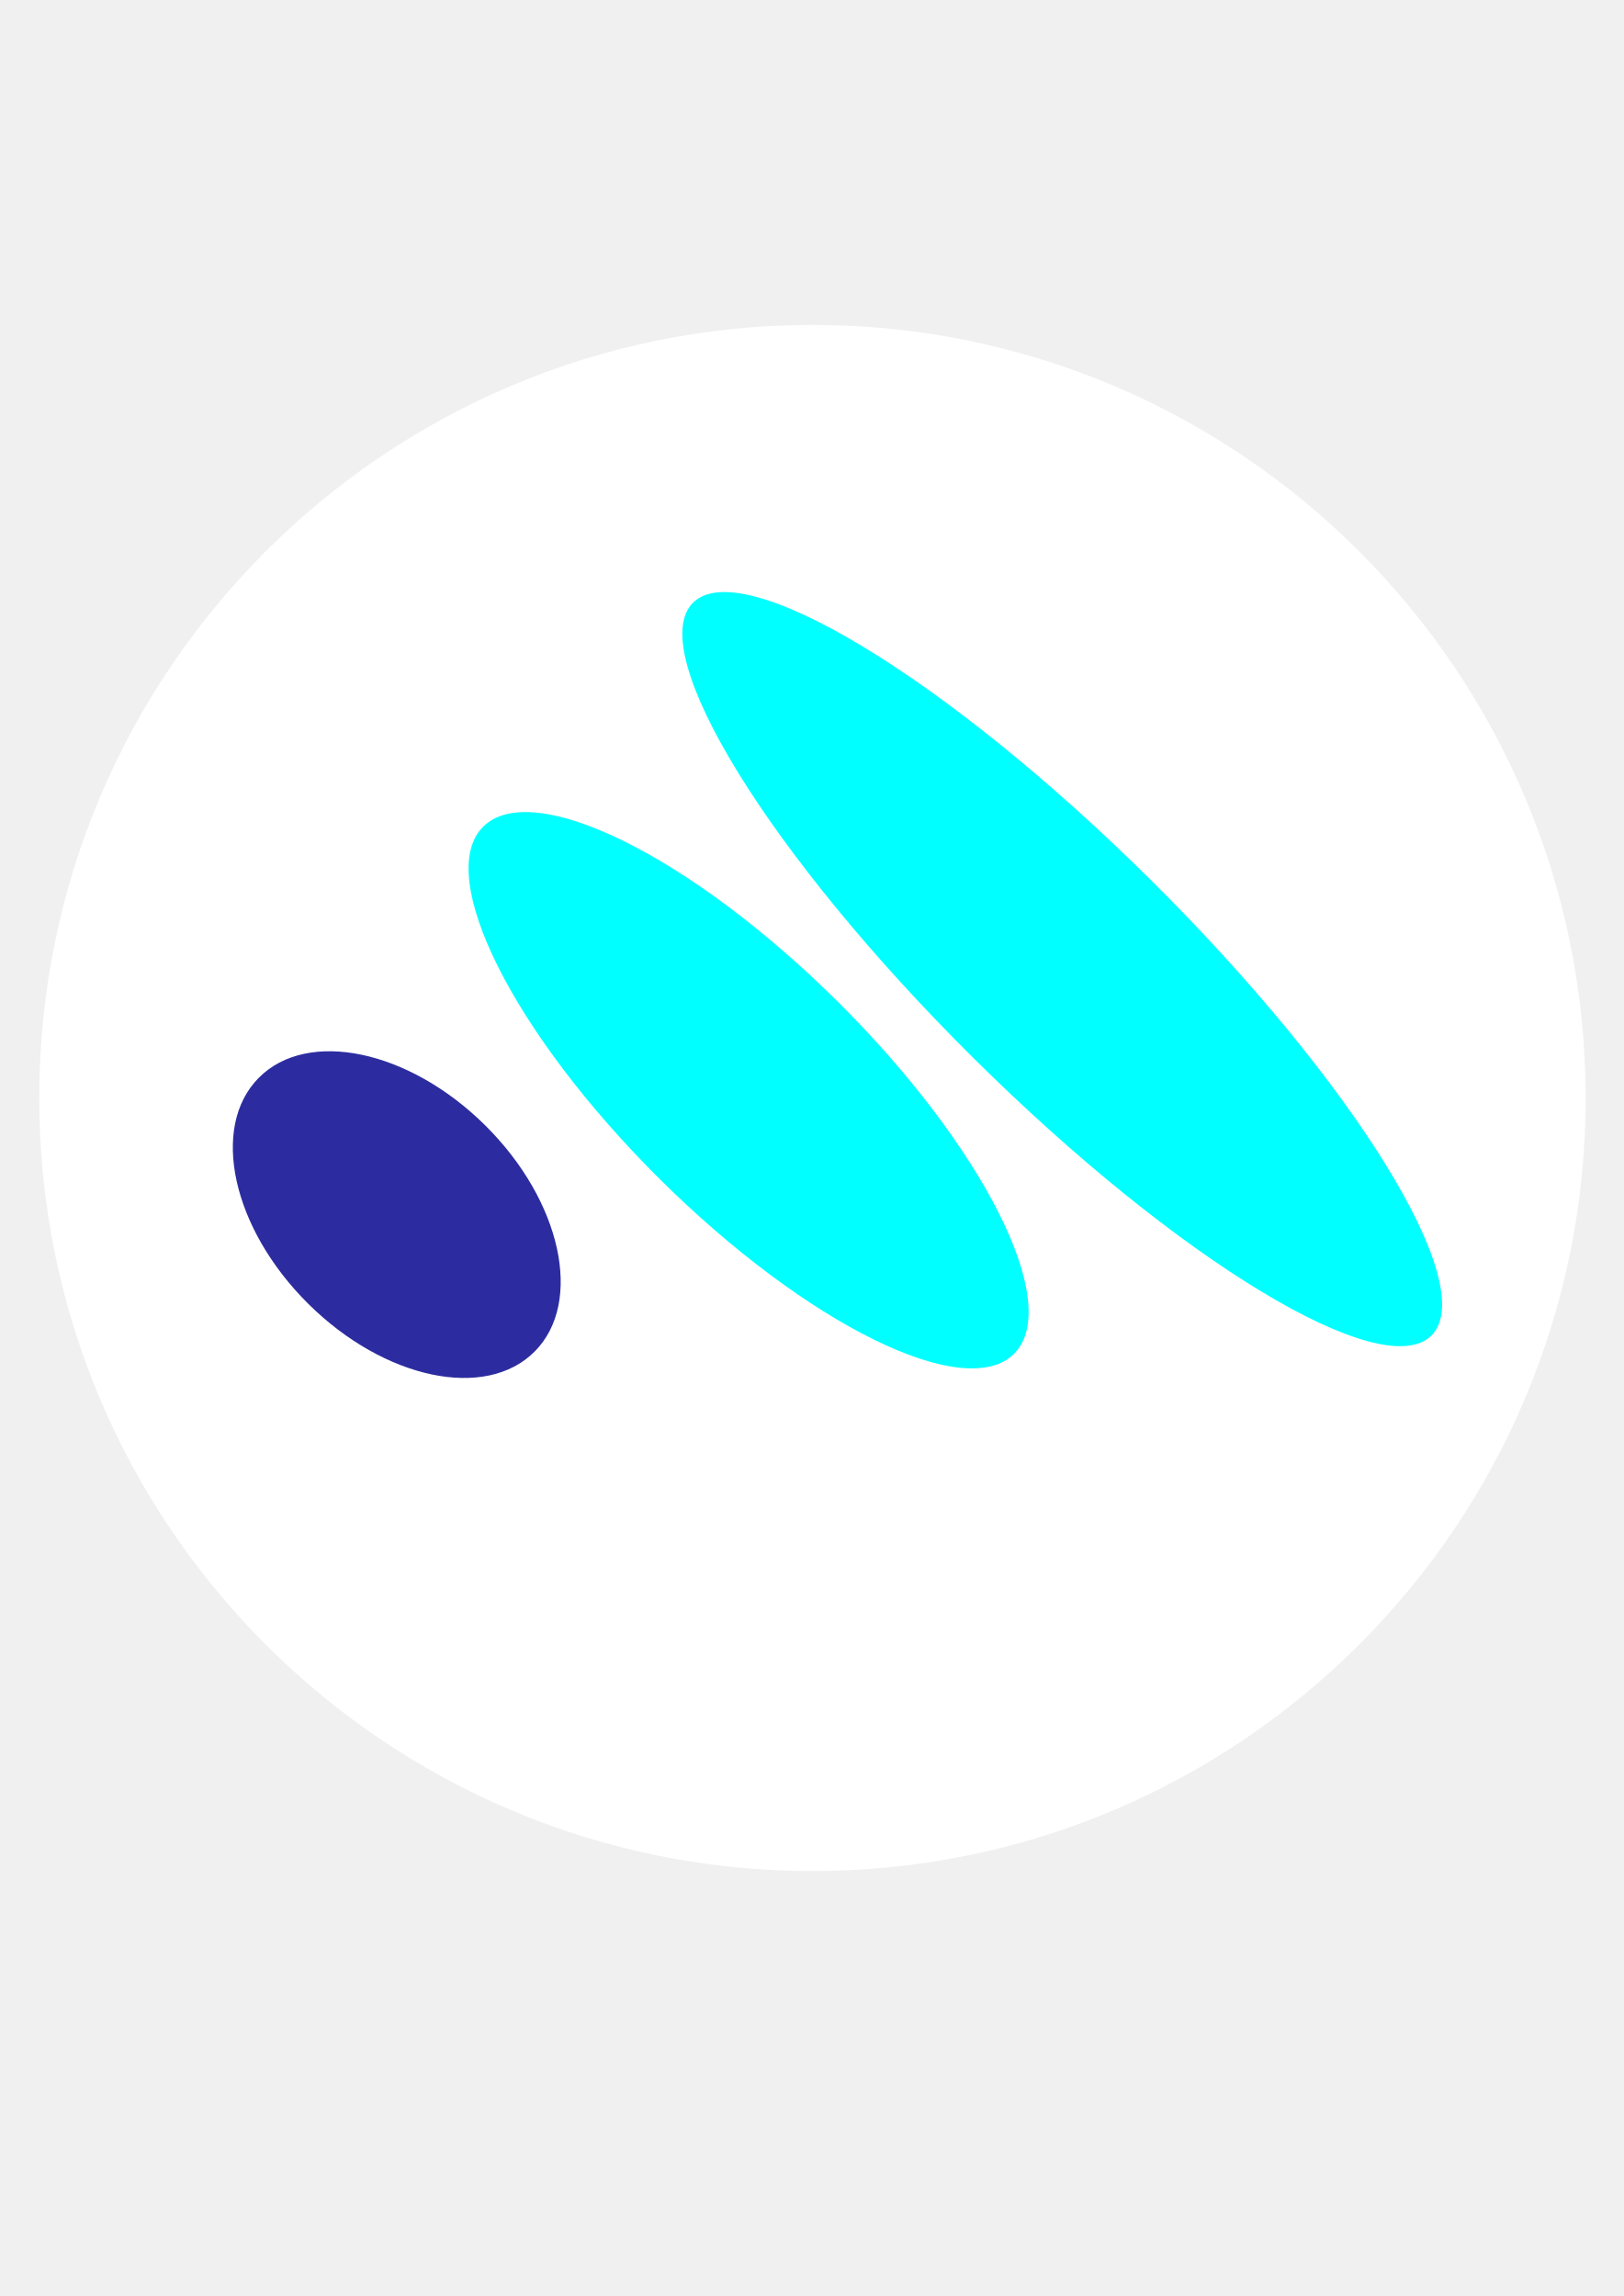
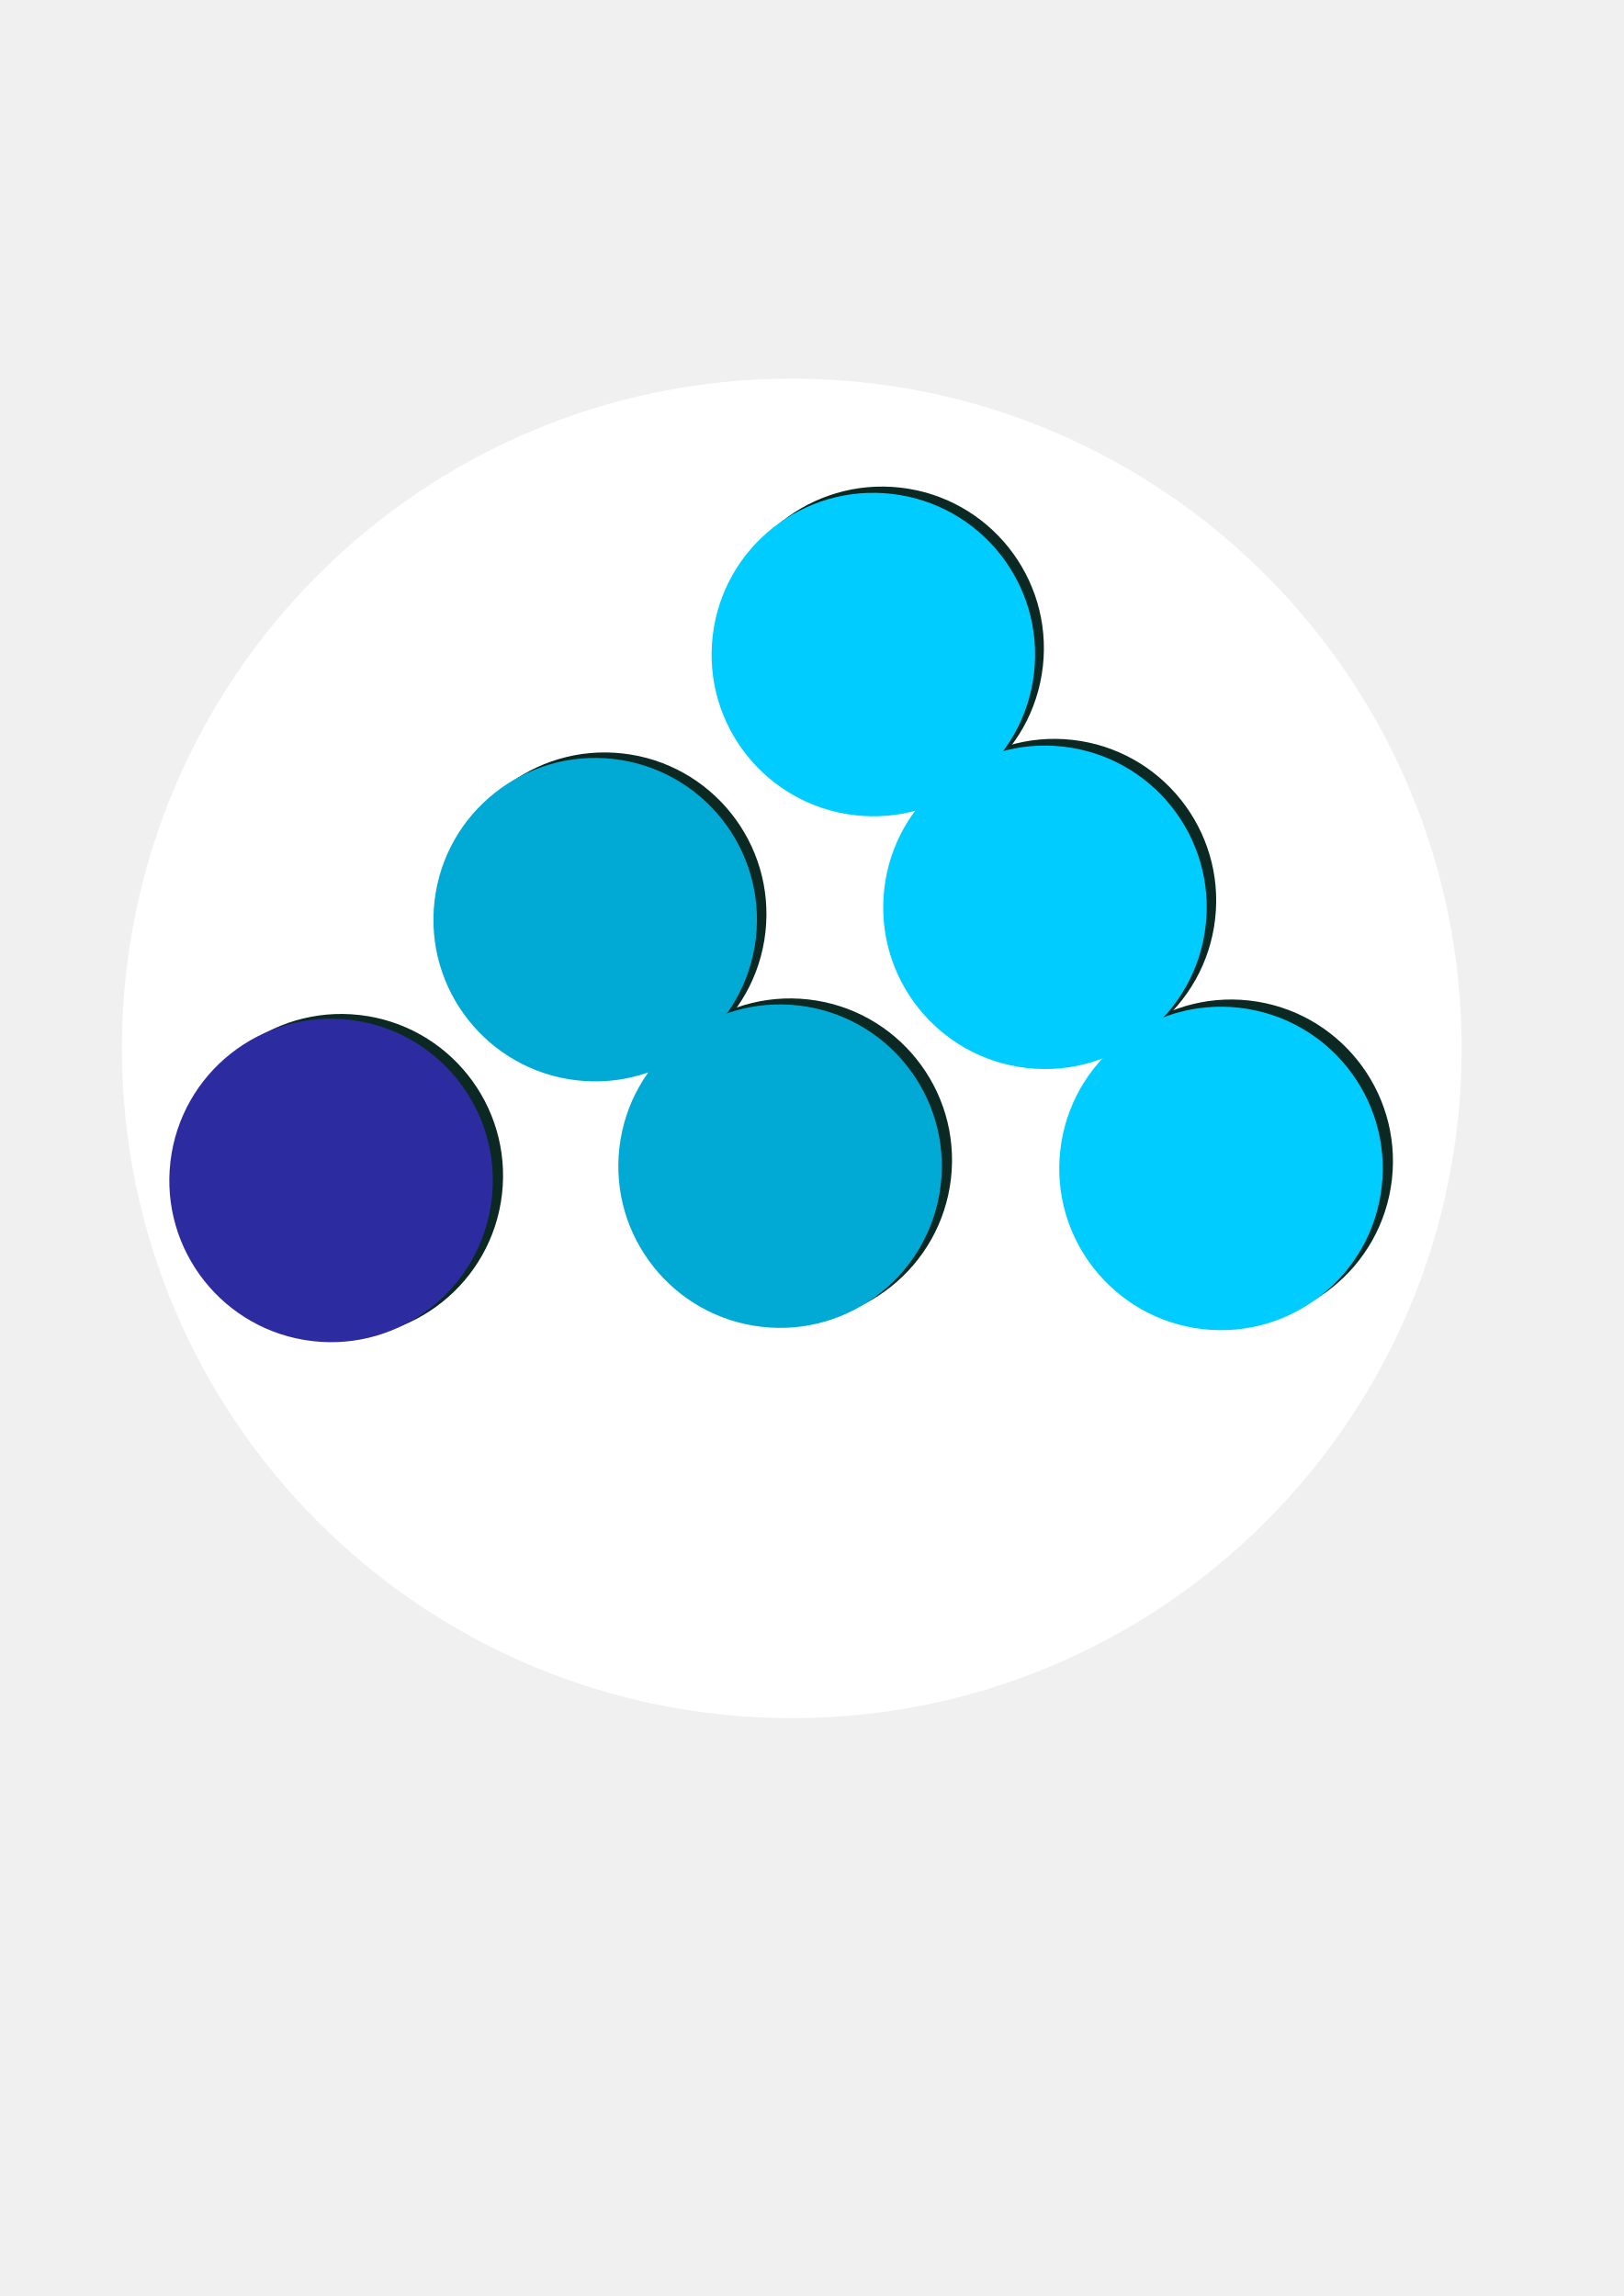
<svg xmlns="http://www.w3.org/2000/svg" width="210mm" height="297mm" viewBox="0 0 210 297" version="1.1" id="svg8">
  <defs id="defs2" />
  <g id="layer1">
-     <circle style="fill:#ffffff;stroke-width:0.265" id="path3719" cx="105.077" cy="142.03" r="100" />
-     <ellipse style="fill:#00ffff;stroke-width:0.265" id="path3757" cx="185.82" cy="-7.741" rx="67.28" ry="16.253" transform="rotate(44.76634)" />
-     <ellipse style="fill:#00ffff;stroke-width:0.224" id="path3757-7" cx="168.055" cy="31.946" rx="48.381" ry="16.253" transform="rotate(44.76634)" />
-     <ellipse style="fill:#2c2ca0;stroke-width:0.162" id="path3757-5" cx="147.077" cy="75.414" rx="25.135" ry="16.253" transform="rotate(44.76634)" />
+     <circle style="fill:#ffffff;stroke-width:0.229" id="path3719" cx="102.405" cy="135.615" r="86.637" />
+   </g>
+   <g id="layer2">
+     <g transform="rotate(1.211639,138.4269,177.0348)" id="g177-9" style="fill:#0b2822">
+       <circle transform="rotate(5.232552)" r="20.919" cy="73.82" cx="119.355" id="path82-1" style="fill:#0b2822;stroke-width:0.183" />
+       <circle transform="rotate(5.232552)" r="20.919" cy="103.748" cx="145.162" id="path82-6-2" style="fill:#0b2822;stroke-width:0.183" />
+       <circle transform="rotate(5.232552)" r="20.919" cy="134.685" cx="171.662" id="path82-3-7" style="fill:#0b2822;stroke-width:0.183" />
+       <circle transform="rotate(5.232552)" r="20.919" cy="140.945" cx="114.98" id="path82-3-5-0" style="fill:#0b2822;stroke-width:0.183" />
+       <circle transform="rotate(5.232552)" r="20.919" cy="112.021" cx="87.559" id="path82-3-6-9" style="fill:#0b2822;stroke-width:0.183" />
+       <circle transform="rotate(5.232552)" r="20.919" cy="149.46" cx="57.506" id="path82-3-2-3" style="fill:#0b2822;stroke-width:0.183" />
+     </g>
+   </g>
+   <g id="layer3">
+     <g id="g177" transform="rotate(1.36852,101.1499,119.2393)">
+       <circle transform="rotate(5.232552)" r="20.919" cy="73.82" cx="119.355" id="path82" style="fill:#00ccff;stroke-width:0.183" />
+       <circle transform="rotate(5.232552)" r="20.919" cy="103.748" cx="145.162" id="path82-6" style="fill:#00ccff;stroke-width:0.183" />
+       <circle transform="rotate(5.232552)" r="20.919" cy="134.685" cx="171.662" id="path82-3" style="fill:#00ccff;stroke-width:0.183" />
+       <circle transform="rotate(5.232552)" r="20.919" cy="140.945" cx="114.98" id="path82-3-5" style="fill:#00aad4;stroke-width:0.183" />
+       <circle transform="rotate(5.232552)" r="20.919" cy="112.021" cx="87.559" id="path82-3-6" style="fill:#00aad4;stroke-width:0.183" />
+       <circle transform="rotate(5.232552)" r="20.919" cy="149.46" cx="57.506" id="path82-3-2" style="fill:#2c2ca0;stroke-width:0.183" />
+     </g>
  </g>
</svg>
